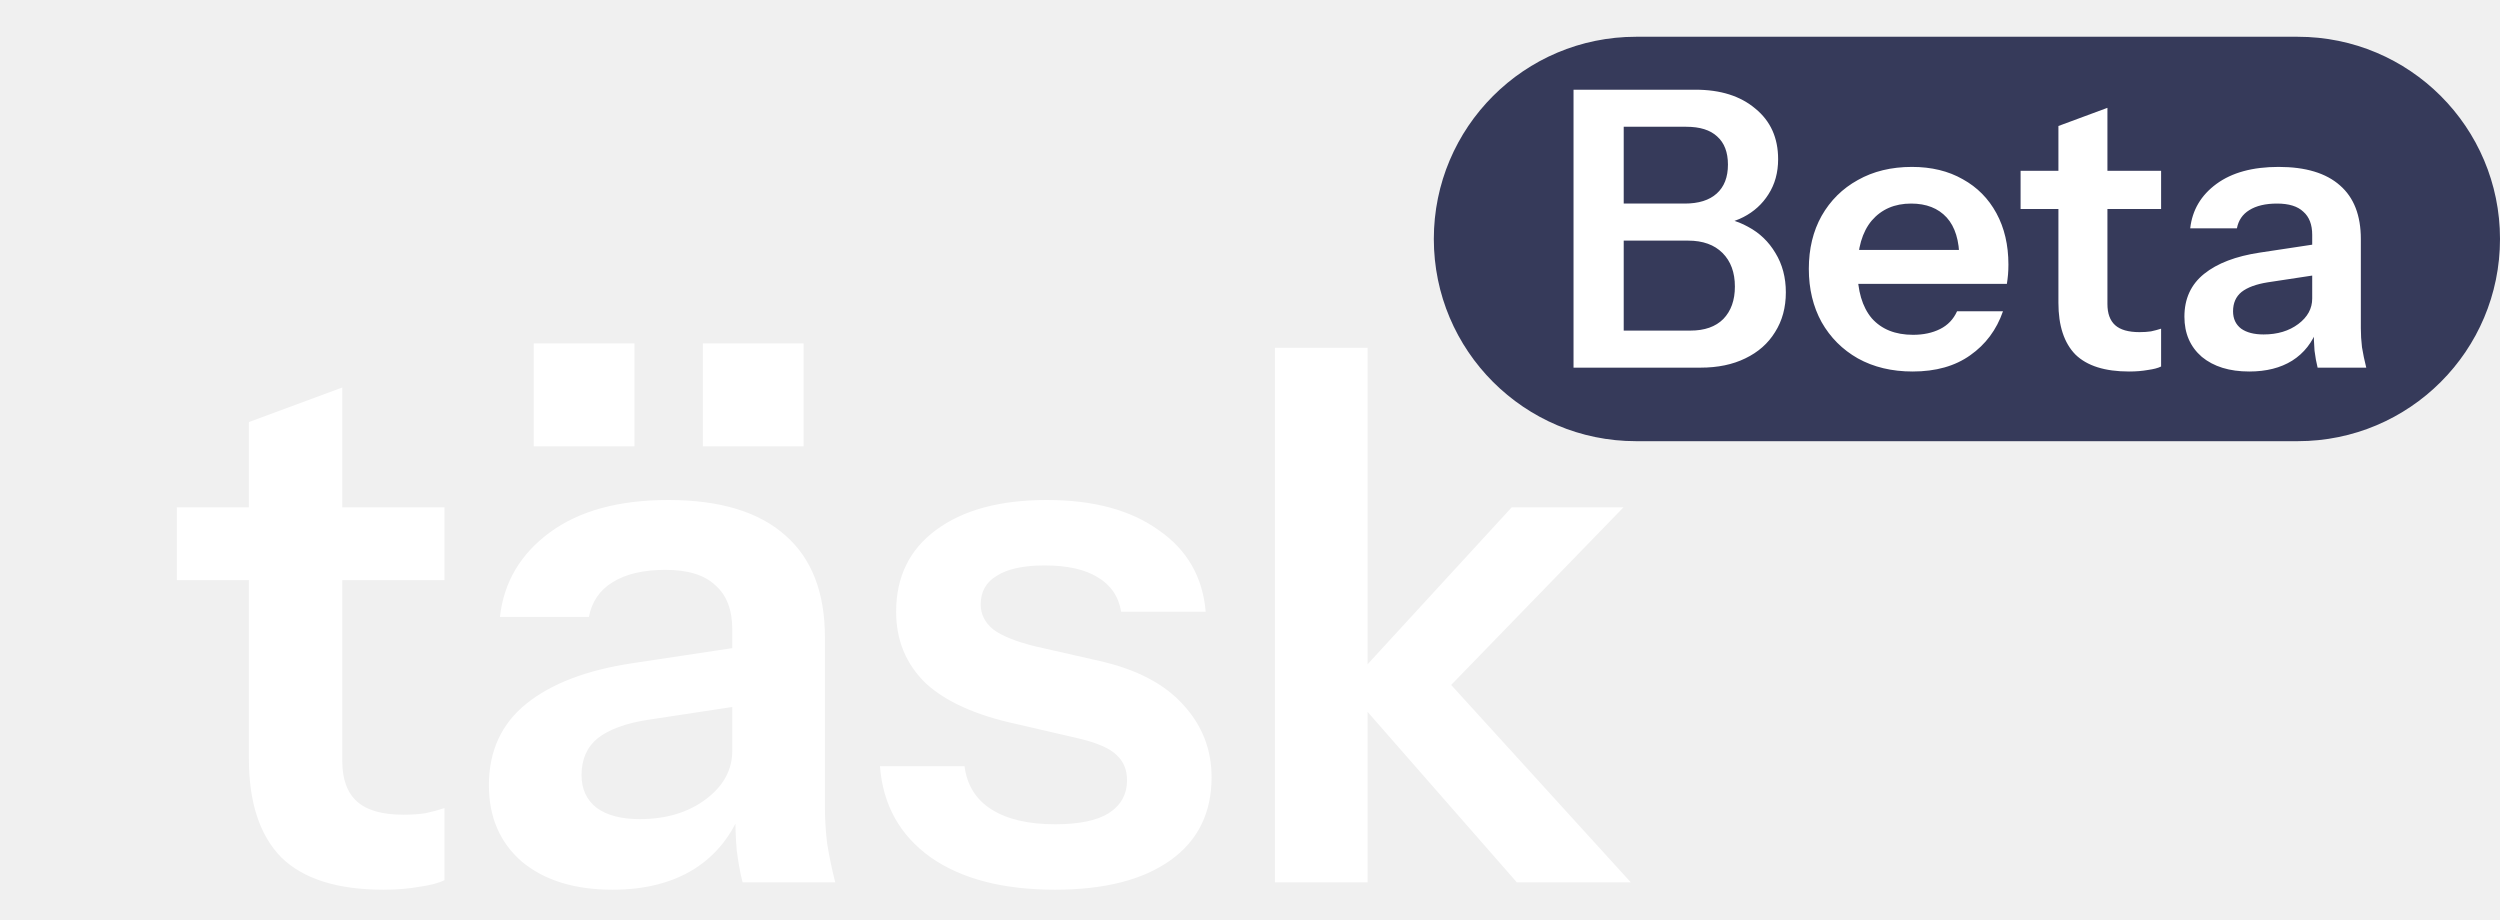
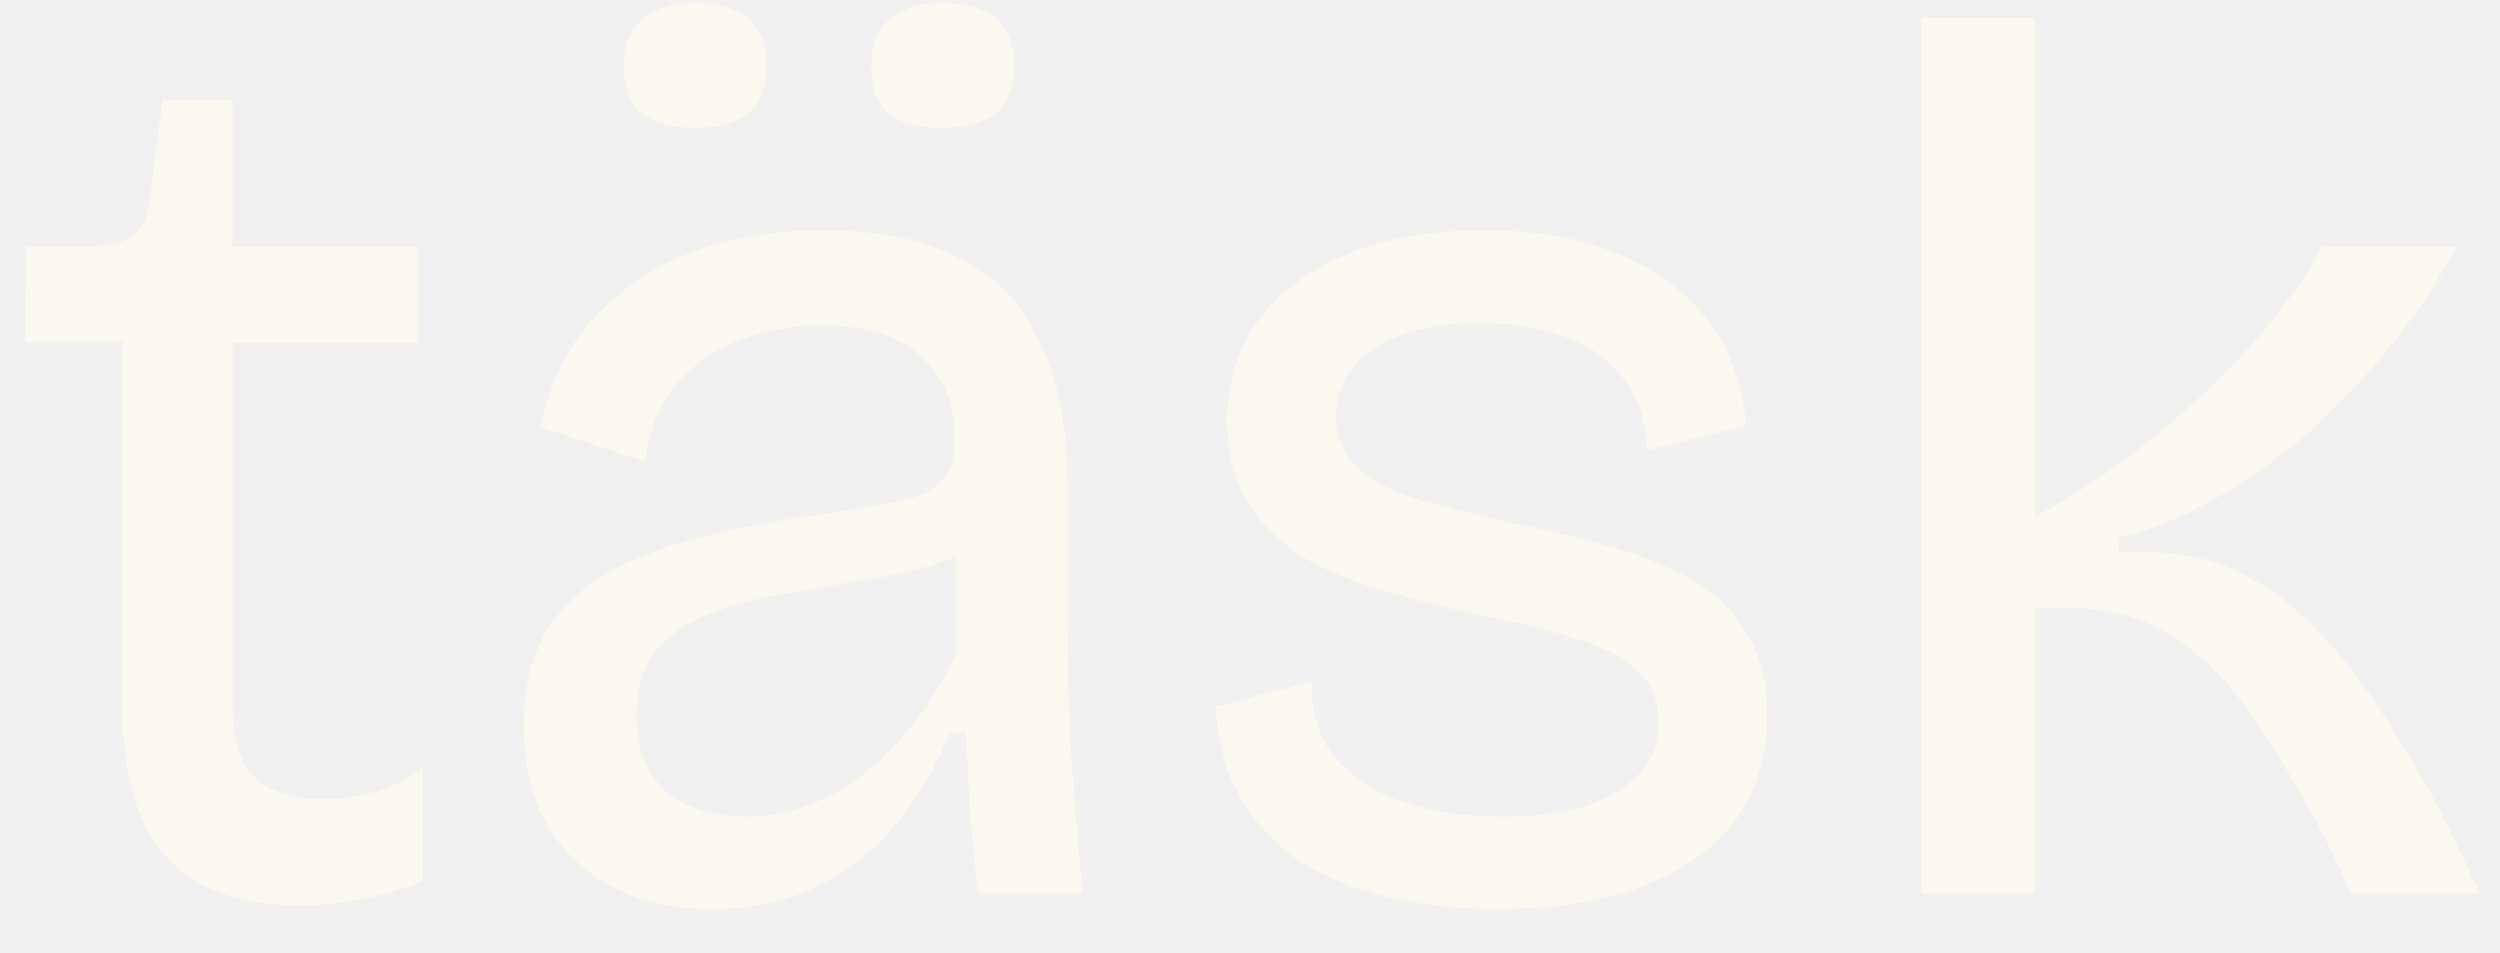
- <svg xmlns="http://www.w3.org/2000/svg" width="68" height="25" viewBox="0 0 68 25" fill="none">
-   <path d="M10.43 24.2C9.176 24.2 8.25 23.907 7.65 23.32C7.063 22.72 6.77 21.827 6.77 20.64V11.48L9.31 10.54V20.7C9.31 21.193 9.443 21.56 9.71 21.8C9.976 22.04 10.396 22.16 10.97 22.16C11.196 22.16 11.396 22.147 11.57 22.12C11.756 22.08 11.93 22.033 12.09 21.98V23.94C11.93 24.02 11.703 24.08 11.41 24.12C11.116 24.173 10.79 24.2 10.43 24.2ZM4.81 15.78V13.8H12.09V15.78H4.81ZM20.198 24C20.131 23.733 20.078 23.44 20.038 23.12C20.011 22.8 19.998 22.413 19.998 21.96H19.918V17.12C19.918 16.587 19.765 16.187 19.458 15.92C19.165 15.64 18.711 15.5 18.098 15.5C17.498 15.5 17.018 15.613 16.658 15.84C16.311 16.053 16.098 16.367 16.018 16.78H13.598C13.705 15.833 14.158 15.067 14.958 14.48C15.758 13.893 16.831 13.6 18.178 13.6C19.578 13.6 20.638 13.92 21.358 14.56C22.078 15.187 22.438 16.113 22.438 17.34V21.96C22.438 22.28 22.458 22.607 22.498 22.94C22.551 23.273 22.625 23.627 22.718 24H20.198ZM16.658 24.2C15.631 24.2 14.811 23.947 14.198 23.44C13.598 22.92 13.298 22.227 13.298 21.36C13.298 20.427 13.638 19.687 14.318 19.14C14.998 18.593 15.958 18.227 17.198 18.04L20.378 17.56V19.16L17.618 19.58C17.018 19.673 16.565 19.84 16.258 20.08C15.965 20.32 15.818 20.653 15.818 21.08C15.818 21.467 15.958 21.767 16.238 21.98C16.518 22.18 16.905 22.28 17.398 22.28C18.118 22.28 18.718 22.1 19.198 21.74C19.678 21.38 19.918 20.94 19.918 20.42L20.198 21.96C19.931 22.693 19.491 23.253 18.878 23.64C18.278 24.013 17.538 24.2 16.658 24.2ZM19.118 12.14V9.34H21.858V12.14H19.118ZM14.518 12.14V9.34H17.258V12.14H14.518ZM28.695 24.2C27.282 24.2 26.155 23.907 25.315 23.32C24.475 22.72 24.015 21.893 23.935 20.84H26.235C26.302 21.36 26.548 21.753 26.975 22.02C27.402 22.287 27.975 22.42 28.695 22.42C29.348 22.42 29.835 22.32 30.155 22.12C30.488 21.907 30.655 21.607 30.655 21.22C30.655 20.94 30.562 20.713 30.375 20.54C30.188 20.353 29.835 20.2 29.315 20.08L27.675 19.7C26.555 19.46 25.722 19.087 25.175 18.58C24.642 18.06 24.375 17.413 24.375 16.64C24.375 15.693 24.735 14.953 25.455 14.42C26.188 13.873 27.195 13.6 28.475 13.6C29.742 13.6 30.755 13.873 31.515 14.42C32.288 14.953 32.715 15.693 32.795 16.64H30.495C30.428 16.227 30.215 15.913 29.855 15.7C29.508 15.487 29.028 15.38 28.415 15.38C27.842 15.38 27.408 15.473 27.115 15.66C26.822 15.833 26.675 16.093 26.675 16.44C26.675 16.707 26.788 16.933 27.015 17.12C27.242 17.293 27.622 17.447 28.155 17.58L29.915 17.98C30.915 18.207 31.668 18.6 32.175 19.16C32.695 19.72 32.955 20.38 32.955 21.14C32.955 22.113 32.582 22.867 31.835 23.4C31.088 23.933 30.042 24.2 28.695 24.2ZM34.678 24V9.46H37.198V24H34.678ZM41.258 24L36.618 18.7L41.118 13.8H44.158L38.958 19.16L39.098 18.22L44.358 24H41.258Z" fill="#ffffff" />
-   <rect x="39" y="1" width="29" height="11" rx="5.5" fill="#363A5A" />
-   <path d="M43.871 10V8.992H45.981C46.366 8.992 46.664 8.887 46.874 8.677C47.084 8.46 47.189 8.166 47.189 7.795C47.189 7.41 47.077 7.106 46.853 6.881C46.629 6.657 46.317 6.545 45.918 6.545H43.871V5.537H45.824C46.202 5.537 46.492 5.447 46.695 5.264C46.898 5.082 47 4.82 47 4.477C47 4.141 46.902 3.885 46.706 3.711C46.517 3.535 46.237 3.448 45.866 3.448H43.871V2.44H46.118C46.797 2.44 47.339 2.611 47.745 2.954C48.158 3.291 48.365 3.749 48.365 4.33C48.365 4.694 48.277 5.013 48.102 5.285C47.934 5.551 47.707 5.758 47.42 5.905C47.133 6.052 46.807 6.125 46.443 6.125L46.496 5.905C46.881 5.905 47.231 5.992 47.546 6.168C47.861 6.335 48.109 6.574 48.291 6.881C48.48 7.189 48.575 7.546 48.575 7.952C48.575 8.366 48.477 8.726 48.281 9.034C48.092 9.342 47.822 9.58 47.472 9.748C47.129 9.916 46.723 10 46.254 10H43.871ZM42.8 10V2.44H44.165V10H42.8ZM52.025 10.105C51.458 10.105 50.961 9.986 50.533 9.748C50.114 9.51 49.785 9.181 49.547 8.761C49.316 8.341 49.2 7.858 49.2 7.312C49.2 6.766 49.316 6.287 49.547 5.873C49.785 5.454 50.114 5.128 50.533 4.897C50.953 4.659 51.444 4.54 52.004 4.54C52.535 4.54 52.998 4.652 53.389 4.876C53.782 5.093 54.086 5.401 54.303 5.8C54.52 6.199 54.629 6.665 54.629 7.197C54.629 7.295 54.625 7.386 54.618 7.47C54.611 7.553 54.6 7.638 54.587 7.721H50.019V6.798H53.568L53.295 7.05C53.295 6.545 53.179 6.168 52.949 5.915C52.718 5.663 52.395 5.537 51.983 5.537C51.535 5.537 51.178 5.691 50.911 6C50.653 6.308 50.523 6.752 50.523 7.333C50.523 7.907 50.653 8.348 50.911 8.656C51.178 8.957 51.552 9.107 52.035 9.107C52.315 9.107 52.56 9.055 52.77 8.95C52.98 8.845 53.134 8.684 53.232 8.467H54.481C54.306 8.971 54.009 9.37 53.589 9.664C53.176 9.958 52.654 10.105 52.025 10.105ZM57.91 10.105C57.252 10.105 56.766 9.951 56.451 9.643C56.143 9.328 55.989 8.859 55.989 8.236V3.427L57.322 2.933V8.268C57.322 8.527 57.392 8.719 57.532 8.845C57.672 8.971 57.893 9.034 58.194 9.034C58.313 9.034 58.418 9.027 58.509 9.013C58.607 8.992 58.698 8.967 58.782 8.94V9.969C58.698 10.011 58.579 10.042 58.425 10.063C58.271 10.091 58.099 10.105 57.91 10.105ZM54.96 5.684V4.645H58.782V5.684H54.96ZM63.039 10C63.004 9.86 62.976 9.706 62.955 9.538C62.941 9.37 62.934 9.167 62.934 8.929H62.892V6.388C62.892 6.108 62.811 5.898 62.65 5.758C62.496 5.611 62.258 5.537 61.936 5.537C61.621 5.537 61.369 5.597 61.18 5.716C60.998 5.828 60.886 5.992 60.844 6.21H59.574C59.63 5.713 59.868 5.31 60.288 5.002C60.708 4.694 61.271 4.54 61.978 4.54C62.713 4.54 63.27 4.708 63.648 5.044C64.026 5.373 64.215 5.859 64.215 6.503V8.929C64.215 9.097 64.225 9.268 64.246 9.444C64.274 9.618 64.313 9.804 64.362 10H63.039ZM61.18 10.105C60.641 10.105 60.211 9.972 59.889 9.706C59.574 9.433 59.416 9.069 59.416 8.614C59.416 8.124 59.595 7.736 59.952 7.449C60.309 7.162 60.813 6.969 61.464 6.871L63.133 6.619V7.459L61.684 7.679C61.369 7.729 61.131 7.816 60.97 7.942C60.816 8.068 60.739 8.243 60.739 8.467C60.739 8.67 60.813 8.828 60.96 8.94C61.107 9.044 61.31 9.097 61.569 9.097C61.947 9.097 62.262 9.002 62.514 8.813C62.766 8.624 62.892 8.393 62.892 8.12L63.039 8.929C62.899 9.314 62.668 9.608 62.346 9.811C62.031 10.007 61.642 10.105 61.18 10.105Z" fill="#ffffff" />
+ <svg xmlns="http://www.w3.org/2000/svg" width="42" height="16" viewBox="0 0 42 16" fill="none">
+   <path d="M5.04 15.21C4.032 15.21 3.283 14.937 2.793 14.391C2.303 13.845 2.058 13.012 2.058 11.892V5.739H0.42L0.441 4.143H1.47C1.82 4.143 2.072 4.08 2.226 3.954C2.394 3.828 2.492 3.618 2.52 3.324L2.73 1.686H3.906V4.143H7.035V5.76H3.906V11.85C3.906 12.41 4.032 12.816 4.284 13.068C4.55 13.306 4.928 13.425 5.418 13.425C5.684 13.425 5.957 13.39 6.237 13.32C6.531 13.25 6.818 13.11 7.098 12.9V14.811C6.692 14.965 6.314 15.07 5.964 15.126C5.628 15.182 5.32 15.21 5.04 15.21Z" fill="#F9F7EF" />
+   <path d="M11.951 15.273C11.363 15.273 10.831 15.161 10.355 14.937C9.879 14.699 9.501 14.356 9.221 13.908C8.941 13.446 8.801 12.865 8.801 12.165C8.801 11.647 8.892 11.192 9.074 10.8C9.27 10.408 9.564 10.072 9.956 9.792C10.362 9.512 10.88 9.281 11.51 9.099C12.14 8.917 12.91 8.763 13.82 8.637C14.338 8.567 14.758 8.497 15.08 8.427C15.416 8.357 15.661 8.245 15.815 8.091C15.969 7.923 16.046 7.678 16.046 7.356C16.046 6.824 15.864 6.376 15.5 6.012C15.136 5.648 14.562 5.466 13.778 5.466C13.372 5.466 12.959 5.536 12.539 5.676C12.119 5.816 11.748 6.054 11.426 6.39C11.118 6.712 10.922 7.167 10.838 7.755L9.074 7.167C9.186 6.663 9.368 6.208 9.62 5.802C9.886 5.396 10.222 5.053 10.628 4.773C11.034 4.479 11.503 4.255 12.035 4.101C12.581 3.947 13.183 3.87 13.841 3.87C14.751 3.87 15.507 4.024 16.109 4.332C16.725 4.64 17.18 5.116 17.474 5.76C17.782 6.39 17.936 7.202 17.936 8.196V10.611C17.936 11.045 17.943 11.521 17.957 12.039C17.985 12.543 18.02 13.054 18.062 13.572C18.104 14.076 18.146 14.552 18.188 15H16.424C16.382 14.552 16.34 14.104 16.298 13.656C16.27 13.208 16.249 12.76 16.235 12.312H15.962C15.752 12.83 15.472 13.313 15.122 13.761C14.772 14.209 14.331 14.573 13.799 14.853C13.281 15.133 12.665 15.273 11.951 15.273ZM12.518 13.719C12.826 13.719 13.134 13.67 13.442 13.572C13.764 13.474 14.079 13.313 14.387 13.089C14.709 12.865 15.01 12.578 15.29 12.228C15.584 11.878 15.843 11.458 16.067 10.968V8.868L16.613 8.973C16.389 9.197 16.088 9.365 15.71 9.477C15.346 9.589 14.94 9.68 14.492 9.75C14.044 9.82 13.596 9.897 13.148 9.981C12.7 10.051 12.287 10.163 11.909 10.317C11.545 10.457 11.251 10.66 11.027 10.926C10.803 11.192 10.691 11.556 10.691 12.018C10.691 12.578 10.859 13.005 11.195 13.299C11.531 13.579 11.972 13.719 12.518 13.719ZM15.836 2.148C15.444 2.148 15.143 2.071 14.933 1.917C14.737 1.749 14.639 1.476 14.639 1.098C14.639 0.748 14.744 0.489 14.954 0.321C15.164 0.139 15.458 0.048 15.836 0.048C16.228 0.048 16.522 0.132 16.718 0.3C16.928 0.468 17.033 0.734 17.033 1.098C17.033 1.476 16.928 1.749 16.718 1.917C16.508 2.071 16.214 2.148 15.836 2.148ZM11.678 2.148C11.3 2.148 11.006 2.071 10.796 1.917C10.586 1.749 10.481 1.476 10.481 1.098C10.481 0.748 10.586 0.489 10.796 0.321C11.006 0.139 11.3 0.048 11.678 0.048C12.056 0.048 12.35 0.132 12.56 0.3C12.77 0.468 12.875 0.734 12.875 1.098C12.875 1.476 12.77 1.749 12.56 1.917C12.35 2.071 12.056 2.148 11.678 2.148Z" fill="#F9F7EF" />
+   <path d="M25.153 15.273C24.397 15.273 23.725 15.189 23.137 15.021C22.549 14.867 22.059 14.643 21.667 14.349C21.275 14.041 20.974 13.677 20.764 13.257C20.554 12.837 20.442 12.375 20.428 11.871L22.045 11.451C22.017 11.913 22.129 12.319 22.381 12.669C22.647 13.005 23.018 13.264 23.494 13.446C23.984 13.628 24.572 13.719 25.258 13.719C26.084 13.719 26.721 13.579 27.169 13.299C27.631 13.019 27.862 12.634 27.862 12.144C27.862 11.752 27.736 11.451 27.484 11.241C27.232 11.017 26.882 10.842 26.434 10.716C26 10.576 25.482 10.45 24.88 10.338C24.376 10.226 23.872 10.1 23.368 9.96C22.864 9.82 22.402 9.638 21.982 9.414C21.576 9.176 21.247 8.868 20.995 8.49C20.743 8.112 20.617 7.643 20.617 7.083C20.617 6.425 20.792 5.858 21.142 5.382C21.492 4.906 21.989 4.535 22.633 4.269C23.277 4.003 24.047 3.87 24.943 3.87C25.839 3.87 26.602 4.01 27.232 4.29C27.862 4.556 28.359 4.934 28.723 5.424C29.087 5.914 29.29 6.488 29.332 7.146L27.673 7.566C27.659 7.104 27.533 6.712 27.295 6.39C27.071 6.068 26.749 5.83 26.329 5.676C25.909 5.508 25.419 5.424 24.859 5.424C24.117 5.424 23.529 5.564 23.095 5.844C22.661 6.124 22.444 6.509 22.444 6.999C22.444 7.363 22.57 7.657 22.822 7.881C23.088 8.105 23.445 8.28 23.893 8.406C24.341 8.532 24.838 8.658 25.384 8.784C25.944 8.896 26.476 9.022 26.98 9.162C27.498 9.302 27.96 9.484 28.366 9.708C28.772 9.932 29.094 10.233 29.332 10.611C29.57 10.975 29.689 11.444 29.689 12.018C29.689 12.732 29.5 13.334 29.122 13.824C28.744 14.3 28.212 14.664 27.526 14.916C26.854 15.154 26.063 15.273 25.153 15.273Z" fill="#F9F7EF" />
+   <path d="M32.277 15V0.3H34.188V8.679C34.734 8.385 35.259 8.049 35.763 7.671C36.267 7.293 36.736 6.894 37.17 6.474C37.604 6.054 37.975 5.641 38.283 5.235C38.605 4.829 38.85 4.465 39.018 4.143H41.265C40.999 4.661 40.656 5.186 40.236 5.718C39.83 6.236 39.375 6.726 38.871 7.188C38.367 7.636 37.835 8.021 37.275 8.343C36.729 8.665 36.169 8.896 35.595 9.036V9.288C36.295 9.232 36.911 9.316 37.443 9.54C37.975 9.764 38.444 10.086 38.85 10.506C39.27 10.926 39.655 11.409 40.005 11.955C40.355 12.487 40.691 13.054 41.013 13.656L41.664 15H39.501L39.039 14.034C38.661 13.32 38.276 12.676 37.884 12.102C37.492 11.514 37.044 11.052 36.54 10.716C36.036 10.38 35.434 10.212 34.734 10.212H34.188V15H32.277Z" fill="#F9F7EF" />
</svg>
